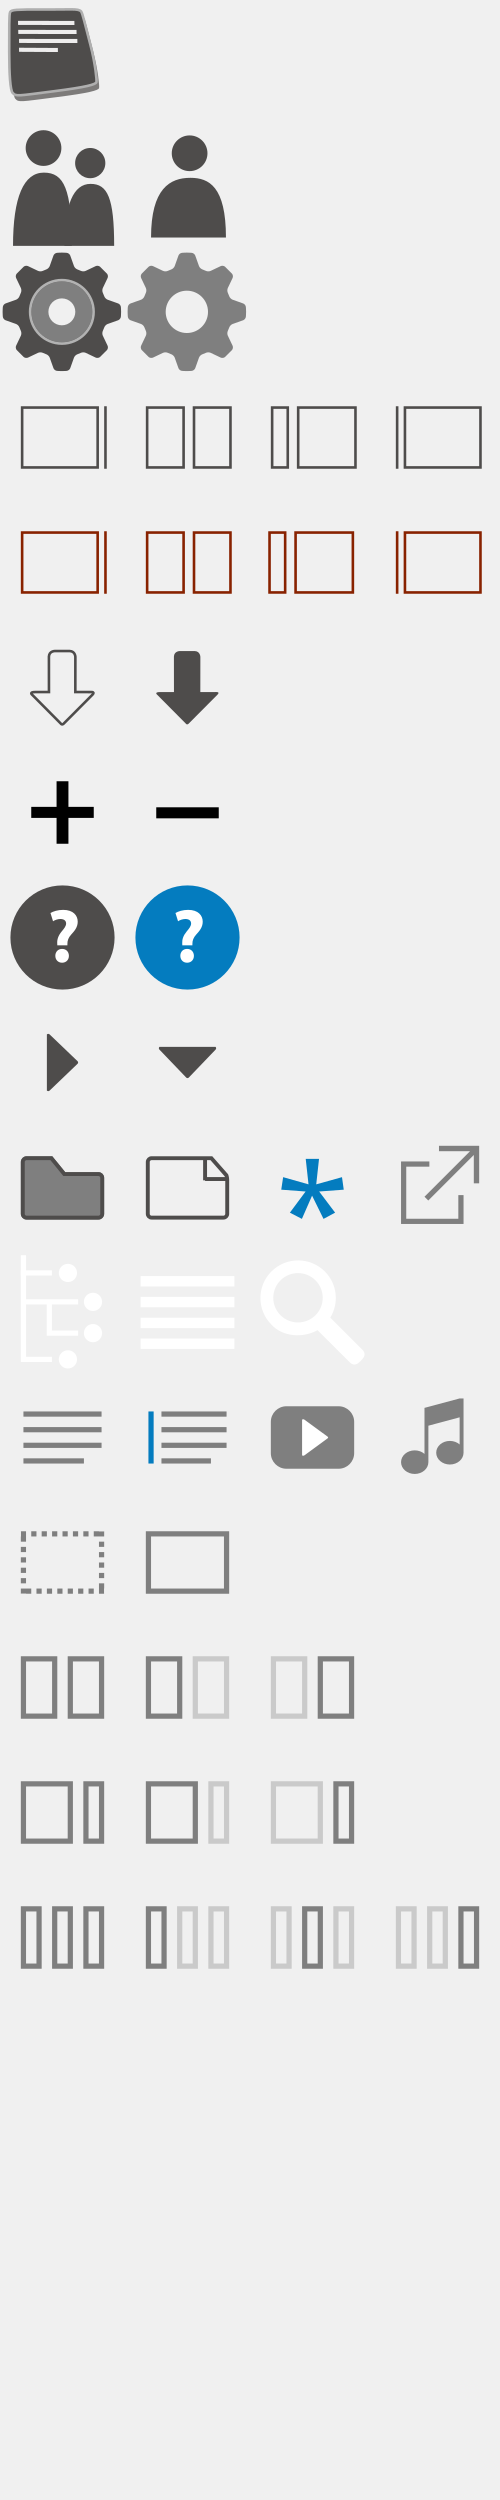
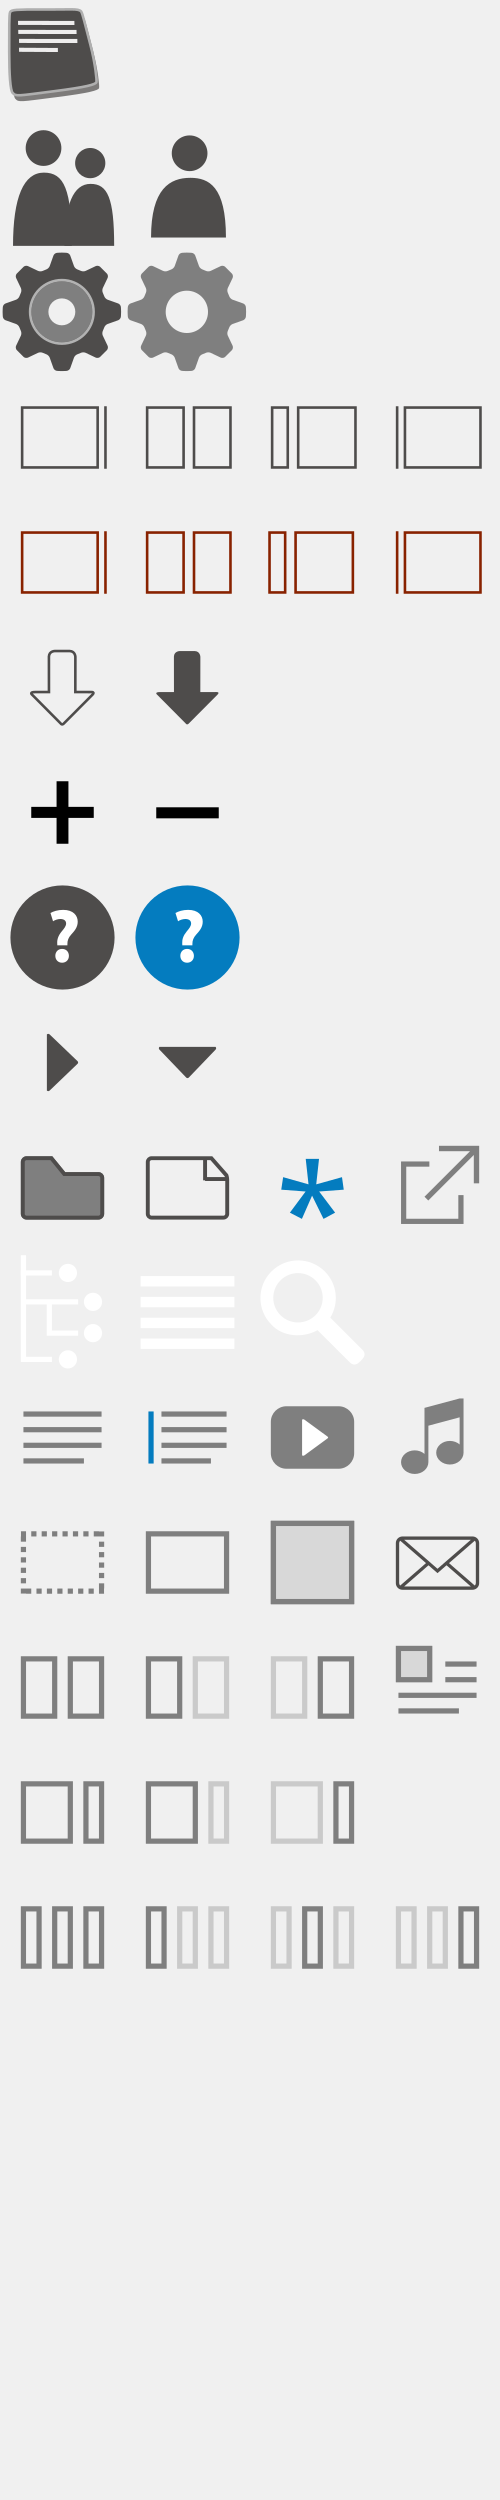
<svg xmlns="http://www.w3.org/2000/svg" xmlns:xlink="http://www.w3.org/1999/xlink" width="192" height="960" viewBox="0 0 192 960">
  <defs>
    <path id="icon_sprite-b" d="M17.036,6.093 L29.787,6.093 C31.01,6.093 32,7.08 32,8.298 L32,22.115 C32,23.333 31.015,24.32 29.801,24.32 L2.199,24.32 C0.993,24.32 5.68434189e-14,23.335 5.68434189e-14,22.119 L5.68434189e-14,2.201 C5.68434189e-14,0.984 0.989,0 2.21,0 L12.079,0 L17.036,6.093 Z" />
    <path id="icon_sprite-a" d="M8,12 L40,12 L40,36 L8,36 L8,12 Z" />
    <mask id="icon_sprite-c" width="32" height="24" x="0" y="0" fill="#fff">
      <use xlink:href="#icon_sprite-a" />
    </mask>
+     <rect id="icon_sprite-d" width="32" height="32" x="8" y="8" />
+     <rect id="icon_sprite-e" width="32" height="32" x="8" y="8" />
+     <rect id="icon_sprite-f" width="14" height="14" x="8" y="8" />
  </defs>
  <g fill="none" fill-rule="evenodd">
    <path fill="#605E5D" fill-rule="nonzero" d="M4.933,6.871 C5.57,6.018 6.87,5.871 17.619,5.933 C28.127,5.995 31.059,5.427 32.18,6.683 C32.667,7.23 33.835,12.135 35.742,19.494 C37.64,26.82 38.243,33.085 38.054,33.805 C37.815,34.724 34.151,35.73 21.744,37.305 C7.487,39.115 7.23,39.387 5.87,37.93 C4.995,36.992 4.558,30.931 4.558,22.244 C4.558,13.536 4.497,7.455 4.933,6.871 Z" opacity=".8" />
    <path fill="#4E4C4B" fill-rule="nonzero" stroke="#AFAFAF" d="M3.909,4.598 C4.546,3.745 5.846,3.598 16.595,3.66 C27.103,3.722 30.035,3.154 31.156,4.41 C31.643,4.957 32.811,9.862 34.718,17.221 C36.616,24.547 37.219,30.812 37.03,31.532 C36.791,32.451 33.127,33.457 20.72,35.032 C6.464,36.842 6.207,37.114 4.847,35.657 C3.972,34.719 3.535,28.658 3.535,19.971 C3.534,11.263 3.473,5.182 3.909,4.598 Z" />
    <path fill="#FFF" fill-rule="nonzero" d="M1.304,10.332 L1.325,11.897 L16.237,11.98 L16.216,10.415 L1.304,10.332 Z M22.558,0.039 L0.92,0.01 L0.951,1.575 L22.587,1.604 L22.558,0.039 Z M23.379,3.497 L0.993,3.468 L1.023,5.033 L23.41,5.062 L23.379,3.497 Z M23.719,8.524 L23.689,6.959 L1.301,6.93 L1.332,8.495 L23.719,8.524 Z" opacity=".9" transform="translate(6 8)" />
    <g fill="#4E4C4B" fill-rule="nonzero" transform="translate(0 48)">
      <path d="M34.647,20.432 C37.853,20.432 40.45,17.833 40.45,14.628 C40.45,11.424 37.853,8.825 34.647,8.825 C31.443,8.825 28.845,11.424 28.845,14.628 C28.844,17.833 31.443,20.432 34.647,20.432 Z M34.768,22.608 C28.241,22.608 24.735,30.466 24.735,46.423 L43.837,46.423 C43.836,27.927 41.297,22.608 34.768,22.608 Z" />
      <path d="M16.713,15.712 C20.5,15.712 23.569,12.643 23.569,8.856 C23.569,5.07 20.5,2 16.713,2 C12.927,2 9.857,5.07 9.857,8.856 C9.857,12.643 12.927,15.712 16.713,15.712 Z M16.857,18.283 C9.143,18.283 5,27.568 5,46.423 L27.569,46.423 C27.57,24.568 24.57,18.283 16.857,18.283 Z" />
    </g>
    <path fill="#4E4C4B" fill-rule="nonzero" d="M24.811,17.712 C28.598,17.712 31.667,14.643 31.667,10.856 C31.667,7.07 28.598,4 24.811,4 C21.025,4 17.955,7.07 17.955,10.856 C17.955,14.643 21.025,17.712 24.811,17.712 Z M25.112,20.283 C17.283,20.283 10,24.362 10,43.217 L38.765,43.217 C38.765,23.609 32.245,20.283 25.112,20.283 Z" transform="translate(48 48)" />
    <g transform="translate(0 96)">
      <path fill="#4E4C4B" fill-rule="nonzero" d="M45.369,26.977 C45.888,26.793 46.356,26.194 46.41,25.647 C46.41,25.647 46.501,24.731 46.501,23.751 C46.501,22.771 46.41,21.855 46.41,21.855 C46.356,21.308 45.888,20.709 45.369,20.525 L41.331,19.088 C40.812,18.904 40.238,18.329 40.055,17.811 L39.479,16.418 C39.243,15.921 39.244,15.108 39.48,14.611 L41.318,10.745 C41.554,10.248 41.45,9.504 41.086,9.091 L38.41,6.415 C37.997,6.051 37.253,5.947 36.756,6.183 L32.89,8.021 C32.393,8.257 31.58,8.258 31.083,8.022 L29.689,7.446 C29.171,7.262 28.596,6.688 28.412,6.17 L26.975,2.131 C26.791,1.612 26.192,1.144 25.645,1.09 C25.645,1.09 24.73,1 23.75,1 C22.77,1 21.855,1.09 21.855,1.09 C21.308,1.144 20.709,1.612 20.525,2.131 L19.088,6.17 C18.904,6.689 18.329,7.263 17.811,7.447 L16.417,8.022 C15.92,8.258 15.107,8.257 14.61,8.021 L10.744,6.183 C10.247,5.947 9.503,6.051 9.09,6.415 L6.414,9.091 C6.05,9.504 5.946,10.248 6.182,10.745 L8.02,14.611 C8.256,15.108 8.257,15.921 8.021,16.418 L7.446,17.812 C7.262,18.33 6.688,18.905 6.169,19.089 L2.131,20.525 C1.612,20.709 1.144,21.308 1.09,21.855 C1.09,21.855 1,22.771 1,23.751 C1,24.731 1.09,25.647 1.09,25.647 C1.144,26.194 1.612,26.793 2.131,26.977 L6.169,28.413 C6.688,28.597 7.262,29.172 7.446,29.69 L8.021,31.084 C8.257,31.581 8.256,32.394 8.02,32.891 L6.182,36.757 C5.946,37.254 6.05,37.998 6.414,38.411 L9.09,41.087 C9.503,41.451 10.247,41.555 10.744,41.319 L14.61,39.481 C15.107,39.245 15.92,39.244 16.417,39.48 L17.811,40.055 C18.329,40.239 18.904,40.813 19.088,41.332 L20.525,45.371 C20.709,45.89 21.308,46.358 21.855,46.412 C21.855,46.412 22.77,46.502 23.75,46.502 C24.73,46.502 25.645,46.412 25.645,46.412 C26.192,46.358 26.791,45.89 26.975,45.371 L28.412,41.332 C28.596,40.813 29.171,40.239 29.689,40.055 L31.083,39.48 C31.58,39.244 32.393,39.245 32.89,39.481 L36.756,41.319 C37.253,41.555 37.997,41.451 38.41,41.087 L41.086,38.411 C41.45,37.998 41.554,37.254 41.318,36.757 L39.48,32.891 C39.244,32.394 39.243,31.581 39.479,31.084 L40.054,29.691 C40.238,29.173 40.812,28.598 41.331,28.414 L45.369,26.977 Z M23.751,30.001 C20.3,30.001 17.501,27.203 17.501,23.751 C17.501,20.299 20.299,17.501 23.751,17.501 C27.203,17.501 30.001,20.299 30.001,23.751 C30.001,27.203 27.203,30.001 23.751,30.001 Z" />
      <path fill="#7F7F7F" fill-rule="nonzero" d="M23.751,12.088 C17.31,12.088 12.088,17.31 12.088,23.751 C12.088,30.192 17.31,35.414 23.751,35.414 C30.192,35.414 35.413,30.192 35.413,23.751 C35.413,17.31 30.191,12.088 23.751,12.088 Z M23.751,28.918 C20.898,28.918 18.584,26.605 18.584,23.751 C18.584,20.897 20.897,18.584 23.751,18.584 C26.605,18.584 28.918,20.897 28.918,23.751 C28.918,26.605 26.605,28.918 23.751,28.918 Z" />
      <circle cx="23.751" cy="23.751" r="12.186" stroke="#B2B2B2" />
    </g>
    <path fill="#7F7F7F" fill-rule="nonzero" d="M45.369,26.977 C45.888,26.793 46.356,26.194 46.41,25.647 C46.41,25.647 46.501,24.731 46.501,23.751 C46.501,22.771 46.41,21.855 46.41,21.855 C46.356,21.308 45.888,20.709 45.369,20.525 L41.331,19.088 C40.812,18.904 40.238,18.329 40.055,17.811 L39.479,16.418 C39.243,15.921 39.244,15.108 39.48,14.611 L41.318,10.745 C41.554,10.248 41.45,9.504 41.086,9.091 L38.41,6.415 C37.997,6.051 37.253,5.947 36.756,6.183 L32.89,8.021 C32.393,8.257 31.58,8.258 31.083,8.022 L29.689,7.446 C29.171,7.262 28.596,6.688 28.412,6.17 L26.975,2.131 C26.791,1.612 26.192,1.144 25.645,1.09 C25.645,1.09 24.73,1 23.75,1 C22.77,1 21.855,1.09 21.855,1.09 C21.308,1.144 20.709,1.612 20.525,2.131 L19.088,6.17 C18.904,6.689 18.329,7.263 17.811,7.447 L16.417,8.022 C15.92,8.258 15.107,8.257 14.61,8.021 L10.744,6.183 C10.247,5.947 9.503,6.051 9.09,6.415 L6.414,9.091 C6.05,9.504 5.946,10.248 6.182,10.745 L8.02,14.611 C8.256,15.108 8.257,15.921 8.021,16.418 L7.446,17.812 C7.262,18.33 6.688,18.905 6.169,19.089 L2.131,20.525 C1.612,20.709 1.144,21.308 1.09,21.855 C1.09,21.855 1,22.771 1,23.751 C1,24.731 1.09,25.647 1.09,25.647 C1.144,26.194 1.612,26.793 2.131,26.977 L6.169,28.413 C6.688,28.597 7.262,29.172 7.446,29.69 L8.021,31.084 C8.257,31.581 8.256,32.394 8.02,32.891 L6.182,36.757 C5.946,37.254 6.05,37.998 6.414,38.411 L9.09,41.087 C9.503,41.451 10.247,41.555 10.744,41.319 L14.61,39.481 C15.107,39.245 15.92,39.244 16.417,39.48 L17.811,40.055 C18.329,40.239 18.904,40.813 19.088,41.332 L20.525,45.371 C20.709,45.89 21.308,46.358 21.855,46.412 C21.855,46.412 22.77,46.502 23.75,46.502 C24.73,46.502 25.645,46.412 25.645,46.412 C26.192,46.358 26.791,45.89 26.975,45.371 L28.412,41.332 C28.596,40.813 29.171,40.239 29.689,40.055 L31.083,39.48 C31.58,39.244 32.393,39.245 32.89,39.481 L36.756,41.319 C37.253,41.555 37.997,41.451 38.41,41.087 L41.086,38.411 C41.45,37.998 41.554,37.254 41.318,36.757 L39.48,32.891 C39.244,32.394 39.243,31.581 39.479,31.084 L40.054,29.691 C40.238,29.173 40.812,28.598 41.331,28.414 L45.369,26.977 Z M23.75,31.876 C19.263,31.876 15.625,28.239 15.625,23.751 C15.625,19.264 19.262,15.626 23.75,15.626 C28.237,15.626 31.875,19.264 31.875,23.751 C31.875,28.239 28.238,31.876 23.75,31.876 Z" transform="translate(48 96)" />
    <g fill="#4E4C4B" transform="translate(8 156)">
      <polygon fill-rule="nonzero" points="32 0 33 0 33 24 32 24" />
      <path fill-rule="nonzero" d="M29,1 L29,23 L1,23 L1,1 L29,1 L29,1 Z M30,0 L0,0 L0,24 L30,24 L30,0 L30,0 Z" />
    </g>
    <g fill="#4E4C4B" transform="translate(56 156)">
      <path fill-rule="nonzero" d="M14 1L14 23 1 23 1 1 14 1 14 1zM15 0L0 0 0 24 15 24 15 0 15 0zM32 1L32 23 19 23 19 1 32 1 32 1zM33 0L18 0 18 24 33 24 33 0 33 0z" />
    </g>
    <g fill="#4E4C4B" transform="translate(104 156)">
      <path fill-rule="nonzero" d="M6 1L6 23 1 23 1 1 6 1 6 1zM7 0L0 0 0 24 7 24 7 0 7 0zM32 1L32 23 11 23 11 1 32 1 32 1zM33 0L10 0 10 24 33 24 33 0 33 0z" />
    </g>
    <g fill="#4E4C4B" transform="translate(152 156)">
      <path fill-rule="nonzero" d="M32,1 L32,23 L4,23 L4,1 L32,1 L32,1 Z M33,0 L3,0 L3,24 L33,24 L33,0 L33,0 Z" />
      <rect width="1" height="24" fill-rule="nonzero" />
    </g>
    <g fill="#820" transform="translate(8 204)">
      <polygon fill-rule="nonzero" points="32 0 33 0 33 24 32 24" />
      <path fill-rule="nonzero" d="M29,23 L1,23 L1,1 L29,1 L29,23 Z M0,0 L0,24 L30,24 L30,0 L0,0 Z" />
    </g>
    <g fill="#820" transform="translate(56 204)">
      <path fill-rule="nonzero" d="M14 1L14 23 1 23 1 1 14 1 14 1zM15 0L0 0 0 24 15 24 15 0 15 0zM32 1L32 23 19 23 19 1 32 1 32 1zM33 0L18 0 18 24 33 24 33 0 33 0z" />
    </g>
    <g fill="#820" transform="translate(103 204)">
      <path fill-rule="nonzero" d="M6 1L6 23 1 23 1 1 6 1 6 1zM7 0L0 0 0 24 7 24 7 0 7 0zM32 1L32 23 11 23 11 1 32 1 32 1zM33 0L10 0 10 24 33 24 33 0 33 0z" />
    </g>
    <g fill="#820" transform="translate(152 204)">
      <path fill-rule="nonzero" d="M32,1 L32,23 L4,23 L4,1 L32,1 L32,1 Z M33,0 L3,0 L3,24 L33,24 L33,0 L33,0 Z" />
      <rect width="1" height="24" fill-rule="nonzero" />
    </g>
    <path stroke="#4E4C4B" d="M34.518,25.753 C34.518,25.753 36.747,25.486 35.567,26.697 L24.534,37.792 C24.534,37.792 23.868,38.65 23.265,37.775 L12.299,26.73 C12.299,26.73 11.124,25.751 13.434,25.751 L18.801,25.751 L18.785,12.105 C18.891,9.996 21.057,10 21.057,10 L26.761,10.002 C28.906,10.072 28.941,12.252 28.941,12.252 L28.925,25.752 L34.518,25.753 L34.518,25.753 L34.518,25.753 Z" transform="translate(0 240)" />
    <path fill="#4E4C4B" fill-rule="nonzero" d="M34.516,25.753 C34.516,25.753 36.745,25.486 35.565,26.697 L24.532,37.792 C24.532,37.792 23.866,38.65 23.263,37.775 L12.298,26.73 C12.298,26.73 11.124,25.751 13.433,25.751 L18.8,25.751 L18.784,12.104 C18.89,10 21.056,10 21.056,10 L26.76,10.003 C28.905,10.073 28.94,12.253 28.94,12.253 L28.924,25.753 L34.516,25.753 Z" transform="translate(48 240)" />
    <polygon fill="#000" fill-rule="nonzero" points="26.278 12 26.278 21.835 36 21.835 36 26.075 26.278 26.075 26.278 36 21.721 36 21.721 26.075 12 26.075 12 21.835 21.722 21.835 21.722 12" transform="translate(0 288)" />
    <polygon fill="#000" fill-rule="nonzero" points="12 26.24 12 22 36 22 36 26.24" transform="translate(48 288)" />
    <g transform="translate(4 340)">
      <circle cx="20" cy="20" r="20" fill="#4E4C4B" fill-rule="nonzero" />
      <path fill="#FFF" fill-rule="nonzero" d="M18.002,23.007 L17.973,22.248 C17.885,20.762 18.381,19.245 19.693,17.67 C20.626,16.563 21.384,15.629 21.384,14.639 C21.384,13.618 20.713,12.948 19.256,12.889 C18.294,12.889 17.127,13.239 16.369,13.764 L15.377,10.584 C16.427,9.973 18.177,9.389 20.247,9.389 C24.096,9.389 25.846,11.518 25.846,13.938 C25.846,16.155 24.476,17.612 23.368,18.837 C22.289,20.032 21.851,21.17 21.88,22.483 L21.88,23.007 L18.002,23.007 L18.002,23.007 Z M17.244,27.031 C17.244,25.486 18.323,24.377 19.839,24.377 C21.414,24.377 22.435,25.486 22.464,27.031 C22.464,28.548 21.414,29.685 19.839,29.685 C18.294,29.686 17.244,28.548 17.244,27.031 Z" />
    </g>
    <g transform="translate(52 340)">
      <circle cx="20" cy="20" r="20" fill="#047CBF" fill-rule="nonzero" />
      <path fill="#FFF" fill-rule="nonzero" d="M18.003,23.007 L17.974,22.248 C17.886,20.762 18.382,19.245 19.694,17.67 C20.627,16.563 21.385,15.629 21.385,14.639 C21.385,13.618 20.714,12.948 19.257,12.889 C18.295,12.889 17.128,13.239 16.37,13.764 L15.378,10.584 C16.428,9.973 18.178,9.389 20.248,9.389 C24.097,9.389 25.847,11.518 25.847,13.938 C25.847,16.155 24.477,17.612 23.369,18.837 C22.29,20.032 21.852,21.17 21.881,22.483 L21.881,23.007 L18.003,23.007 L18.003,23.007 Z M17.245,27.031 C17.245,25.486 18.324,24.377 19.84,24.377 C21.415,24.377 22.436,25.486 22.465,27.031 C22.465,28.548 21.415,29.685 19.84,29.685 C18.294,29.686 17.245,28.548 17.245,27.031 Z" />
    </g>
    <path fill="#4E4C4B" fill-rule="nonzero" d="M18,13.22 C18.154,13.073 18.329,13 18.529,13 C18.728,13 18.904,13.073 19.058,13.22 L29.77,23.489 C29.924,23.641 30,23.808 30,23.998 C30,24.187 29.924,24.359 29.77,24.505 L19.058,34.779 C18.904,34.927 18.728,35 18.529,35 C18.329,35 18.154,34.927 18,34.779 L18,13.22 L18,13.22 Z" transform="translate(0 384)" />
    <path fill="#4E4C4B" fill-rule="nonzero" d="M34.78,18 C34.927,18.154 35,18.33 35,18.529 C35,18.729 34.927,18.904 34.78,19.058 L24.508,29.769 C24.36,29.923 24.191,30 24,30 C23.809,30 23.64,29.923 23.493,29.769 L13.221,19.058 C13.073,18.904 13,18.729 13,18.529 C13,18.33 13.073,18.154 13.221,18 L34.78,18 Z" transform="translate(48 384)" />
    <g fill-rule="nonzero" transform="translate(8 444)">
      <use fill="#7F7F7F" fill-rule="evenodd" xlink:href="#icon_sprite-b" />
      <path stroke="#4E4C4B" stroke-width="1.5" d="M11.722,0.75 L2.21,0.75 C1.402,0.75 0.75,1.399 0.75,2.201 L0.75,22.119 C0.75,22.917 1.404,23.57 2.199,23.57 L29.801,23.57 C30.601,23.57 31.25,22.919 31.25,22.115 L31.25,8.298 C31.25,7.494 30.596,6.843 29.787,6.843 L16.679,6.843 L11.722,0.75 Z" />
    </g>
    <g fill="#7F7F7F" transform="translate(9 542)">
      <rect width="30" height="2" />
      <rect width="30" height="2" y="6" />
      <rect width="30" height="2" y="12" />
      <rect width="23.226" height="2" y="18" />
    </g>
    <use stroke="#7F7F7F" stroke-dasharray="2 2 2 2" stroke-width="4" mask="url(#icon_sprite-c)" transform="translate(0 576)" xlink:href="#icon_sprite-a" />
    <rect width="30" height="22" x="9" y="13" stroke="#7F7F7F" stroke-width="2" transform="translate(48 576)" />
    <g stroke="#4E4C4B" transform="translate(56 444)">
      <path stroke-width="1.5" d="M30.947,7.335 L25.162,0.75 L2.21,0.75 C1.402,0.75 0.75,1.399 0.75,2.201 L0.75,22.119 C0.75,22.917 1.404,23.57 2.199,23.57 L29.801,23.57 C30.601,23.57 31.25,22.919 31.25,22.115 L31.25,10.79 C31.25,9.891 31.25,9.891 31.25,9.449 C31.25,9.181 31.25,9.181 31.25,9.15 C31.25,8.683 31.184,8.215 31.074,7.771 C31.028,7.588 30.983,7.439 30.947,7.335 Z" />
      <path stroke-linecap="square" stroke-width="1.5" d="M22.75 1.5L22.75 8.5M23.5 8.75L30.5 8.75" />
    </g>
    <g transform="translate(57 542)">
      <rect width="2" height="20" fill="#047CBF" />
      <rect width="25" height="2" x="5" fill="#7F7F7F" />
      <rect width="25" height="2" x="5" y="6" fill="#7F7F7F" />
      <rect width="25" height="2" x="5" y="12" fill="#7F7F7F" />
      <rect width="19" height="2" x="5" y="18" fill="#7F7F7F" />
    </g>
    <polygon fill="#047CBF" points="26.505 13 25.433 22.794 35.327 20.028 36 24.838 26.555 25.536 32.685 33.66 28.224 36.053 23.838 27.131 19.925 36.053 15.315 33.66 21.346 25.536 12 24.838 12.723 20.028 22.467 22.794 21.396 13" transform="translate(96 432)" />
    <g transform="translate(96 528)">
      <path fill="#7F7F7F" d="M14,12 C17.333,12 20.667,12 24,12 C27.333,12 30.667,12 34,12 L34,12 C37.314,12 40,14.686 40,18 C40,20 40,22 40,24 C40,26 40,28 40,30 L40,30 C40,33.314 37.314,36 34,36 C30.799,36 27.599,36 24.398,36 C20.932,36 17.466,36 14,36 L14,36 C10.686,36 8,33.314 8,30 C8,28 8,26 8,24 C8,22 8,20 8,18 L8,18 C8,14.686 10.686,12 14,12 Z" />
      <path fill="#FFF" fill-rule="nonzero" d="M20,17.14 C20.128,17.047 20.275,17 20.441,17 C20.607,17 20.753,17.047 20.881,17.14 L29.808,23.675 C29.936,23.771 30,23.878 30,23.999 C30,24.119 29.936,24.229 29.808,24.322 L20.881,30.86 C20.754,30.953 20.607,31 20.441,31 C20.275,31 20.128,30.953 20,30.86 L20,17.14 L20,17.14 Z" />
    </g>
    <g fill="#7F7F7F" transform="translate(144 432)">
      <polygon fill-rule="nonzero" points="12 16 32 16 32 36 23.124 36 23.124 38 34 38 34 14 10 14 10 25.077 12 25.077" transform="rotate(180 22 26)" />
      <path d="M18.943,3.512 L2.182,20.273 L1.455,21 L-1.0658141e-14,19.545 L0.727,18.818 L17.488,2.057 L6.598,2.057 L5.57,2.057 L5.57,0 L6.598,1.94153754e-15 L19.971,1.14208091e-16 L21,0 L21,2.057 L21,13.373 L21,14.402 L18.943,14.402 L18.943,13.373 L18.943,3.512 Z" transform="translate(19 8)" />
    </g>
    <path fill="#7F7F7F" fill-rule="nonzero" d="M32.5,9 L34,9 L34,29.844 C34,32.346 31.649,34.375 28.75,34.375 C25.851,34.375 23.5,32.346 23.5,29.844 C23.5,27.341 25.851,25.312 28.75,25.312 C30.219,25.312 31.547,25.834 32.5,26.673 L32.5,16.25 L20.5,19.472 L20.5,33.469 C20.5,35.971 18.149,38 15.25,38 C12.351,38 10,35.971 10,33.469 C10,30.966 12.351,28.938 15.25,28.938 C16.719,28.938 18.047,29.459 19,30.298 L19,12.625 L32.5,9 Z" transform="translate(144 528)" />
    <g transform="translate(0 480)">
      <path stroke="#FFF" stroke-linecap="square" stroke-width="2" d="M9 3L9 42.001M18.935 19.916L18.935 31.918M18.935 42.001L9 42.001M18.935 19.916L9 19.916M29 19.916L19.066 19.916M29 31.918L19.066 31.918" />
      <circle cx="35.705" cy="19.916" r="3.5" fill="#FFF" fill-rule="nonzero" />
      <circle cx="35.705" cy="31.918" r="3.5" fill="#FFF" fill-rule="nonzero" />
      <circle cx="26.08" cy="42.001" r="3.5" fill="#FFF" fill-rule="nonzero" />
      <path stroke="#FFF" stroke-linecap="square" stroke-width="2" d="M18.935,8.81 L9,8.81" />
      <circle cx="26.08" cy="8.81" r="3.5" fill="#FFF" fill-rule="nonzero" />
    </g>
    <g fill="#FFF" fill-rule="nonzero" transform="translate(48 480)">
      <rect width="36" height="4" x="6" y="10" />
      <rect width="36" height="4" x="6" y="18" />
      <rect width="36" height="4" x="6" y="26" />
      <rect width="36" height="4" x="6" y="34" />
    </g>
    <path fill="#FFF" fill-rule="nonzero" d="M43.113,38.254 L30.818,25.988 C34.242,20.425 33.55,13.05 28.719,8.232 C23.066,2.589 13.895,2.589 8.241,8.232 C2.586,13.873 2.586,23.023 8.241,28.667 C12.536,33.386 20.442,33.898 25.929,30.777 L38.265,43.088 C40.044,44.862 41.404,43.693 42.519,42.583 C43.633,41.472 44.889,40.031 43.113,38.254 Z M25.148,25.047 C21.439,28.744 15.425,28.744 11.717,25.047 C8.008,21.346 8.008,15.346 11.717,11.646 C15.425,7.945 21.439,7.945 25.148,11.646 C28.857,15.346 28.857,21.346 25.148,25.047 Z" transform="translate(96 480)" />
    <g stroke="#7F7F7F" stroke-width="2" transform="translate(0 624)">
      <rect width="12" height="22" x="9" y="13" />
      <rect width="12" height="22" x="27" y="13" />
    </g>
    <g stroke-width="2" transform="translate(48 624)">
      <rect width="12" height="22" x="9" y="13" stroke="#7F7F7F" />
      <rect width="12" height="22" x="27" y="13" stroke="#CACACA" />
    </g>
    <g stroke-width="2" transform="translate(96 624)">
      <rect width="12" height="22" x="9" y="13" stroke="#CACACA" />
      <rect width="12" height="22" x="27" y="13" stroke="#7F7F7F" />
    </g>
    <g stroke="#7F7F7F" stroke-width="2" transform="translate(0 672)">
      <rect width="18" height="22" x="9" y="13" />
      <rect width="6" height="22" x="33" y="13" />
    </g>
    <g stroke-width="2" transform="translate(48 672)">
      <rect width="18" height="22" x="9" y="13" stroke="#7F7F7F" />
      <rect width="6" height="22" x="33" y="13" stroke="#CACACA" />
    </g>
    <g stroke-width="2" transform="translate(96 672)">
      <rect width="18" height="22" x="9" y="13" stroke="#CACACA" />
      <rect width="6" height="22" x="33" y="13" stroke="#7F7F7F" />
    </g>
    <g stroke="#7F7F7F" stroke-width="2" transform="translate(0 720)">
      <rect width="6" height="22" x="33" y="13" />
      <rect width="6" height="22" x="9" y="13" />
      <rect width="6" height="22" x="21" y="13" />
    </g>
    <g stroke-width="2" transform="translate(48 720)">
      <rect width="6" height="22" x="33" y="13" stroke="#CACACA" />
      <rect width="6" height="22" x="9" y="13" stroke="#7F7F7F" />
      <rect width="6" height="22" x="21" y="13" stroke="#CACACA" />
    </g>
    <g stroke-width="2" transform="translate(96 720)">
      <rect width="6" height="22" x="33" y="13" stroke="#CACACA" />
      <rect width="6" height="22" x="9" y="13" stroke="#CACACA" />
      <rect width="6" height="22" x="21" y="13" stroke="#7F7F7F" />
    </g>
    <g stroke-width="2" transform="translate(144 720)">
      <rect width="6" height="22" x="33" y="13" stroke="#7F7F7F" />
      <rect width="6" height="22" x="9" y="13" stroke="#CACACA" />
      <rect width="6" height="22" x="21" y="13" stroke="#CACACA" />
    </g>
+     <path fill="#4E4C4B" fill-rule="nonzero" d="M1.683,1.631 L11.584,10.24 L1.681,18.851 C1.433,18.616 1.28,18.282 1.28,17.911 L1.28,2.569 C1.28,2.199 1.435,1.865 1.683,1.631 L1.683,1.631 Z M30.319,1.629 C30.567,1.864 30.72,2.198 30.72,2.569 L30.72,17.911 C30.72,18.281 30.565,18.615 30.317,18.849 L20.416,10.24 L30.319,1.629 L30.319,1.629 Z M19.458,11.073 L28.8,19.2 L3.2,19.2 L12.542,11.073 L16,14.08 L19.458,11.073 Z M2.565,0 C1.148,0 0,1.145 0,2.552 L0,17.928 C0,19.337 1.139,20.48 2.565,20.48 L29.435,20.48 C30.852,20.48 32,19.335 32,17.928 L32,2.552 C32,1.143 30.861,2.27373675e-15 29.435,2.27373675e-15 L2.565,0 Z M16,12.416 L3.2,1.28 L28.8,1.28 L16,12.416 Z" transform="translate(152 590)" />
+     <g transform="translate(96 576)">
+       <use fill="#D8D8D8" xlink:href="#icon_sprite-d" />
+       <rect width="30" height="30" x="9" y="9" stroke="#7F7F7F" stroke-width="2" />
+       <g>
+         <use fill="#D8D8D8" xlink:href="#icon_sprite-e" />
+         <rect width="30" height="30" x="9" y="9" stroke="#7F7F7F" stroke-width="2" />
+       </g>
+     </g>
+     <g transform="translate(144 624)">
+       <g fill="#7F7F7F" transform="translate(9 14)">
+         <rect width="12" height="2" x="18" />
+         <rect width="12" height="2" x="18" y="6" />
+         <rect width="30" height="2" y="12" />
+         <rect width="23.226" height="2" y="18" />
+       </g>
+       <use fill="#D8D8D8" xlink:href="#icon_sprite-f" />
+       <rect width="12" height="12" x="9" y="9" stroke="#7F7F7F" stroke-width="2" />
+     </g>
  </g>
</svg>
